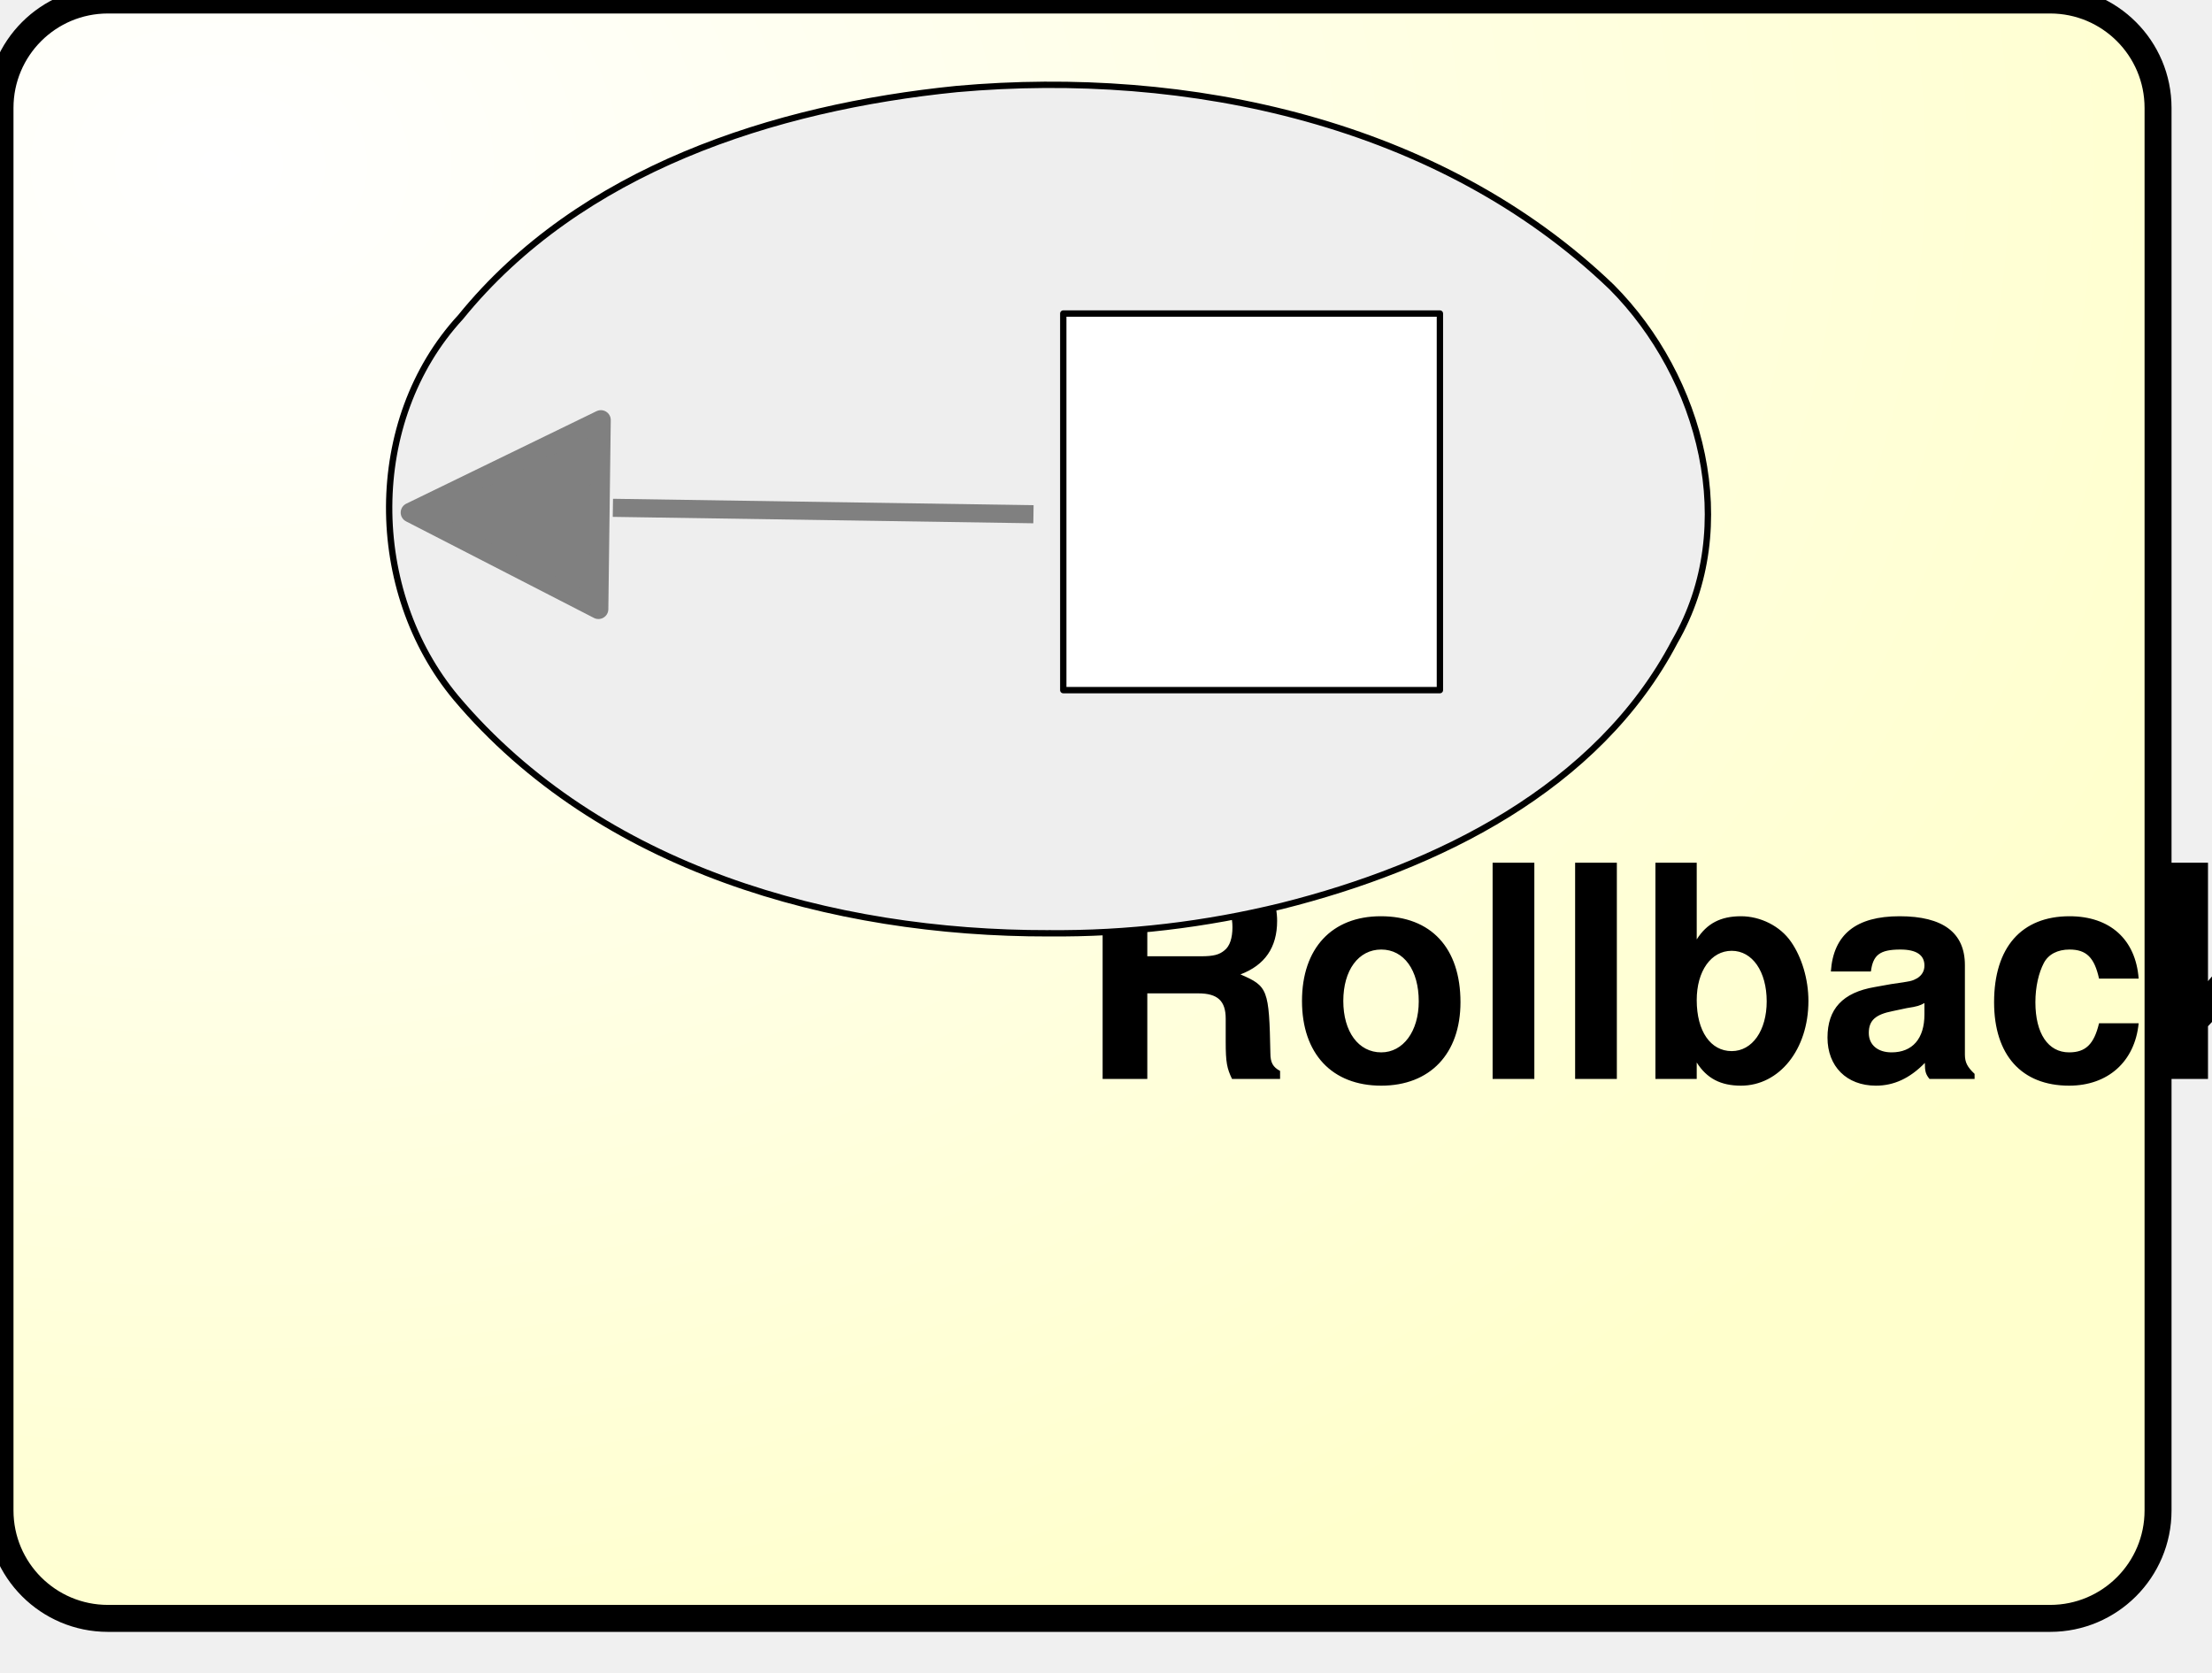
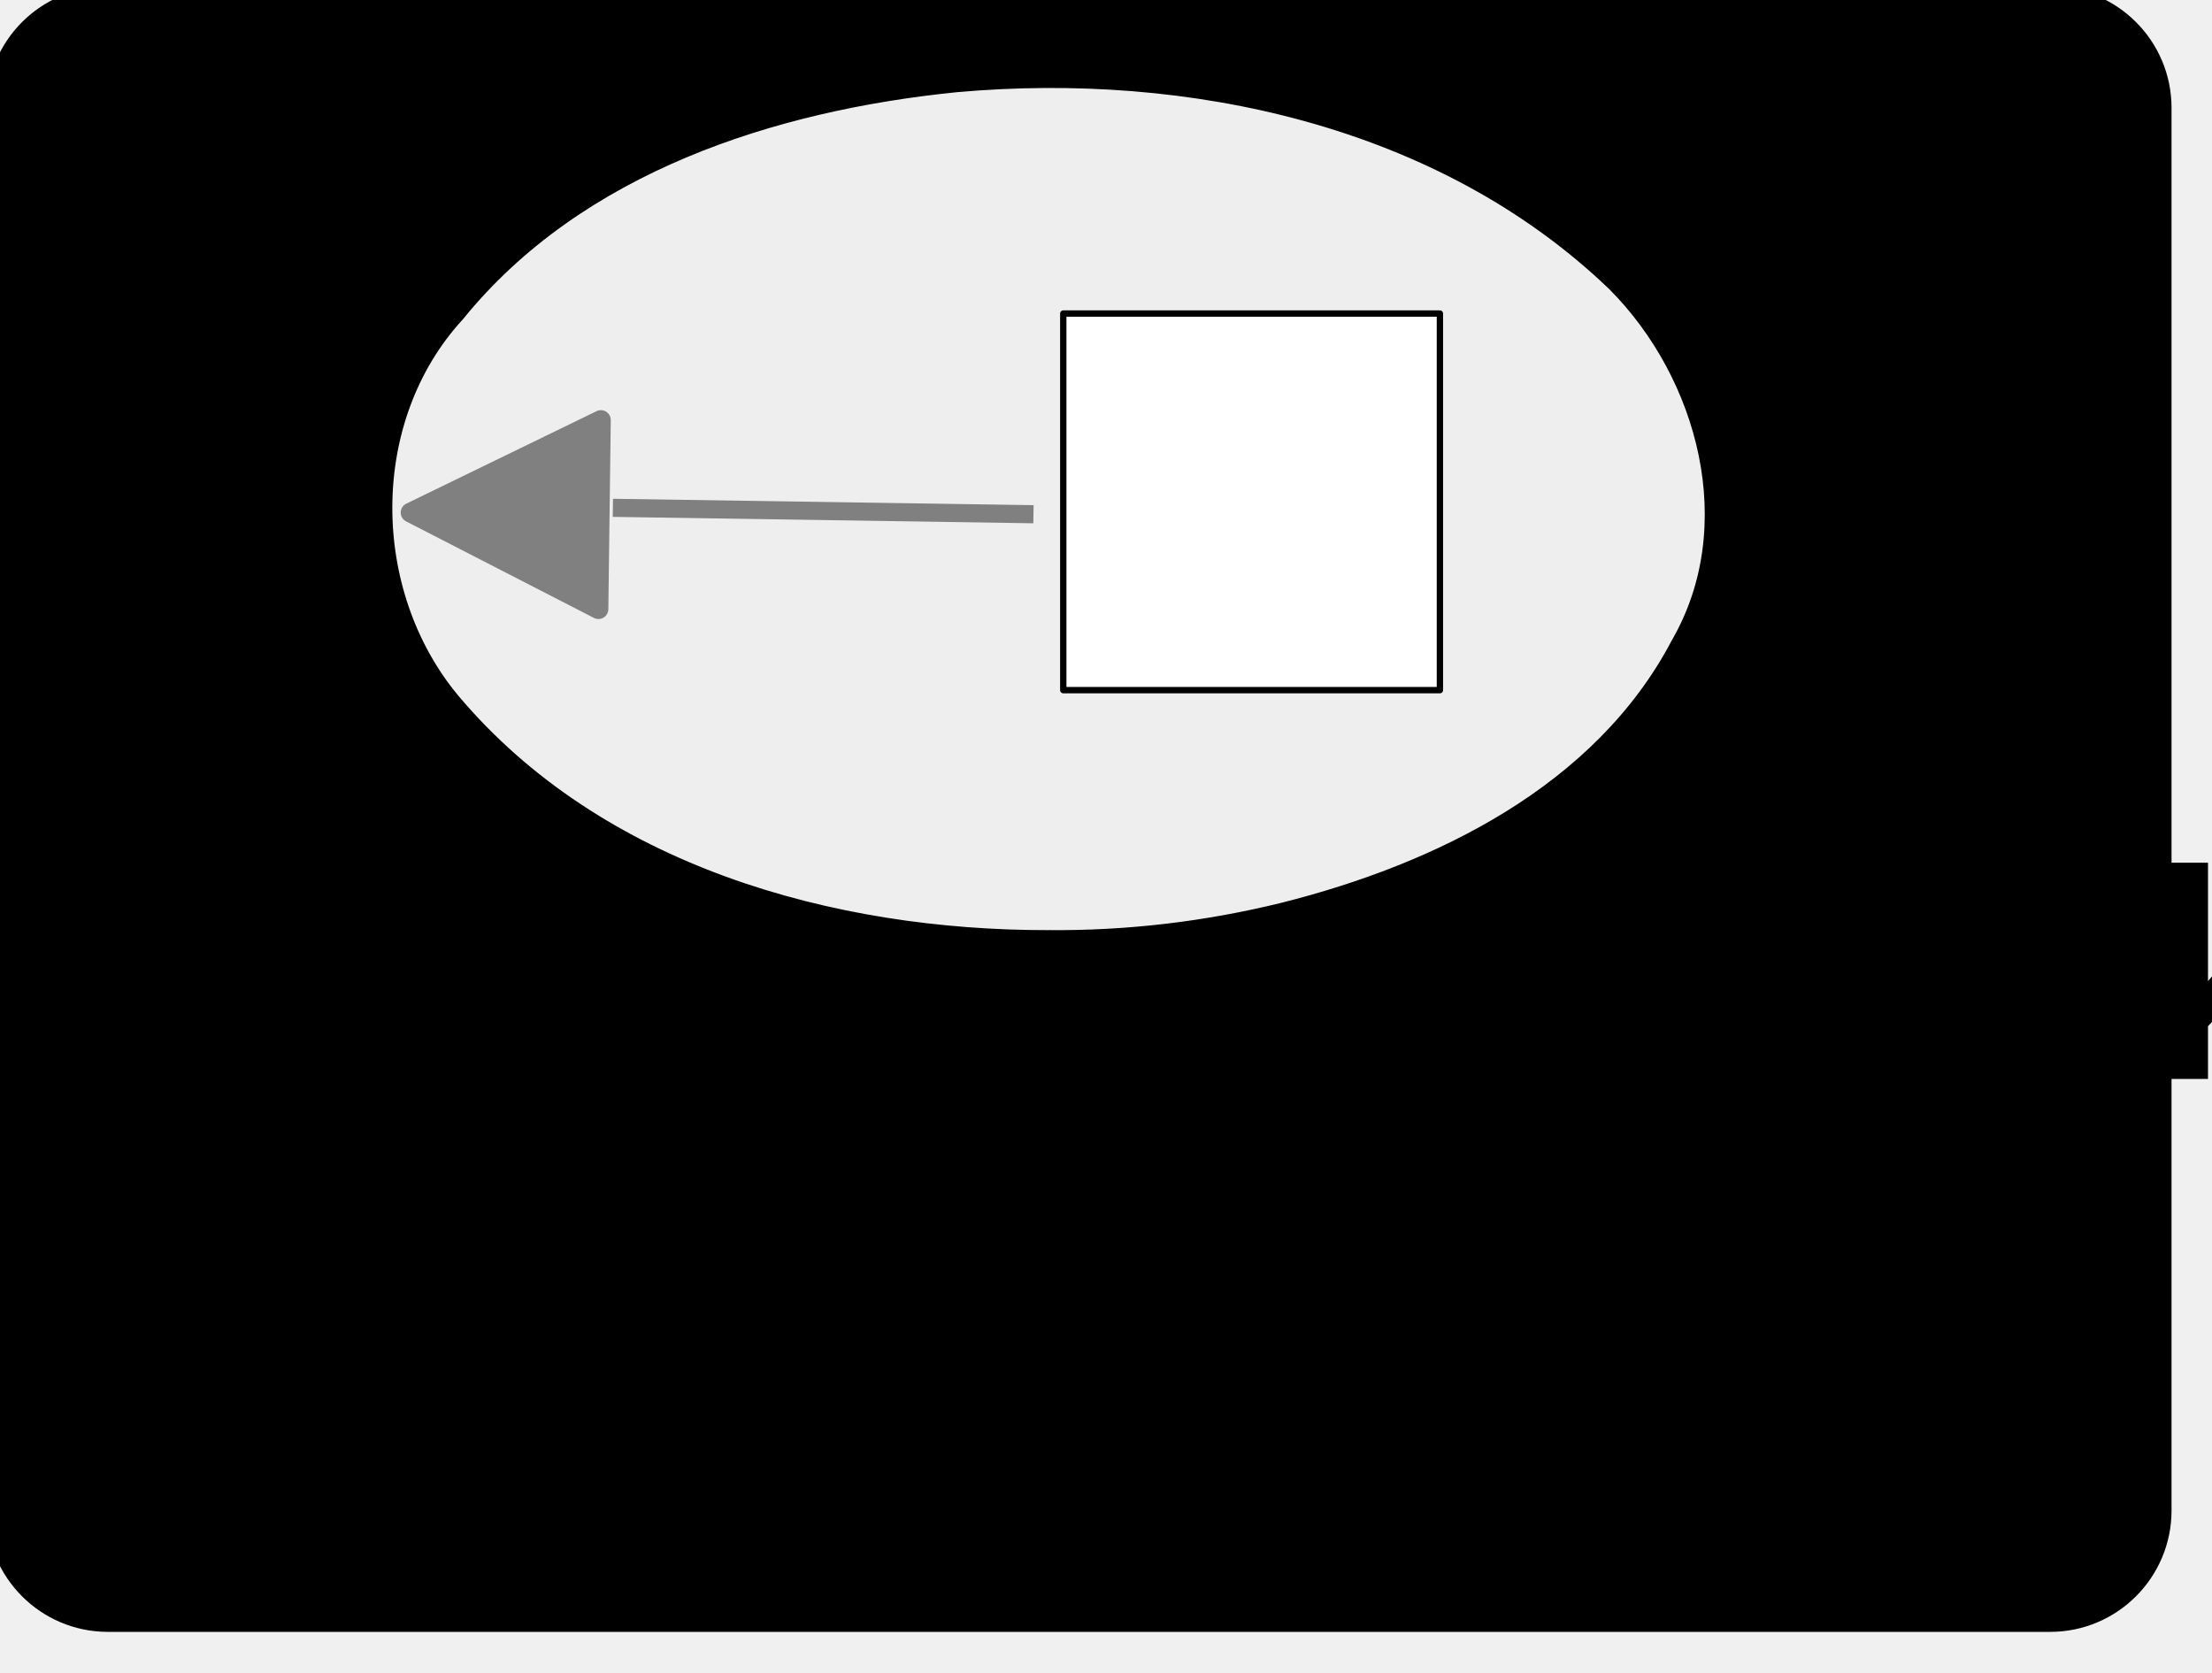
<svg xmlns="http://www.w3.org/2000/svg" xmlns:ns1="http://www.b3mn.org/oryx" width="82" height="62" version="1.0">
  <g pointer-events="fill" ns1:minimumSize="80 60">
    <defs>
-       <radialGradient id="background" cx="10%" cy="10%" r="100%" fx="10%" fy="10%">
-         <stop offset="0%" stop-color="#ffffff" stop-opacity="1" />
-         <stop id="fill_el" offset="100%" stop-color="#ffffcc" stop-opacity="1" />
+       <radialGradient id="background">
+         <stop id="fill_el" />
      </radialGradient>
    </defs>
    <rect id="text_frame" ns1:anchors="bottom top right left" x="1" y="1" width="78" height="58" rx="10" ry="10" stroke="none" stroke-width="2" fill="none" />
    <rect id="bg_frame" ns1:resize="vertical horizontal" x="0" y="0" width="80" height="60" rx="4" ry="4" stroke="black" stroke-width="1" fill="url(#background) #ffffcc" />
    <text id="" ns1:anchors="left top" ns1:align="center top" ns1:fittoelem="text_frame" font-weight="bold" font-family="Helvetica" font-size="11" x="40" y="40" fill="black">Rollback</text>
    <g transform="scale(1,1) translate(14,3)">
      <path d="M 24.869,31.601 C 16.852,31.615 8.242,29.203 2.908,22.877 -0.395,18.921 -0.462,12.597 3.074,8.757 7.51,3.284 14.685,0.982 21.471,0.3 30.052,-0.466 39.377,1.528 45.743,7.64 c 3.335,3.351 4.803,8.876 2.343,13.141 -2.857,5.456 -8.826,8.364 -14.562,9.805 -2.828,0.695 -5.742,1.042 -8.654,1.014 z" fill="#eeeeee" id="path1318" />
      <path d="M 24.869,31.601 C 16.852,31.615 8.242,29.203 2.908,22.877 -0.395,18.921 -0.462,12.597 3.074,8.757 7.51,3.284 14.685,0.982 21.471,0.3 30.052,-0.466 39.377,1.528 45.743,7.64 c 3.335,3.351 4.803,8.876 2.343,13.141 -2.857,5.456 -8.826,8.364 -14.562,9.805 -2.828,0.695 -5.742,1.042 -8.654,1.014 z" stroke-width="0.235" fill="none" stroke="#000000" id="path1320" stroke-linejoin="round" />
      <path d="m 32.397,8.624 c 2.327,0 4.654,0 6.981,0 0,4.654 0,9.308 0,13.962 -4.654,0 -9.308,0 -13.962,0 0,-4.654 0,-9.308 0,-13.962 2.327,0 4.654,0 6.981,0 z" fill="#ffffff" id="path1325" />
      <path d="m 32.397,8.624 c 2.327,0 4.654,0 6.981,0 0,4.654 0,9.308 0,13.962 -4.654,0 -9.308,0 -13.962,0 0,-4.654 0,-9.308 0,-13.962 2.327,0 4.654,0 6.981,0 z" stroke-width="0.235" fill="none" stroke="#000000" id="path1327" stroke-linejoin="round" />
      <path d="M 24.311,16.065 C 19.114,15.986 13.917,15.906 8.72,15.827" stroke-width="0.671" fill="none" stroke="#808080" id="path1332" stroke-linejoin="round" />
      <path d="m 1.22,16.003 c 2.352,-1.143 4.703,-2.287 7.055,-3.43 -0.03,2.337 -0.06,4.673 -0.09,7.01 C 5.863,18.39 3.542,17.196 1.22,16.003 z" fill="#808080" id="path1337" />
      <path d="m 1.22,16.003 c 2.352,-1.143 4.703,-2.287 7.055,-3.43 -0.03,2.337 -0.06,4.673 -0.09,7.01 C 5.863,18.39 3.542,17.196 1.22,16.003 z" stroke-width="0.733" fill="none" stroke="#808080" id="path1339" stroke-linejoin="round" />
    </g>
  </g>
</svg>
